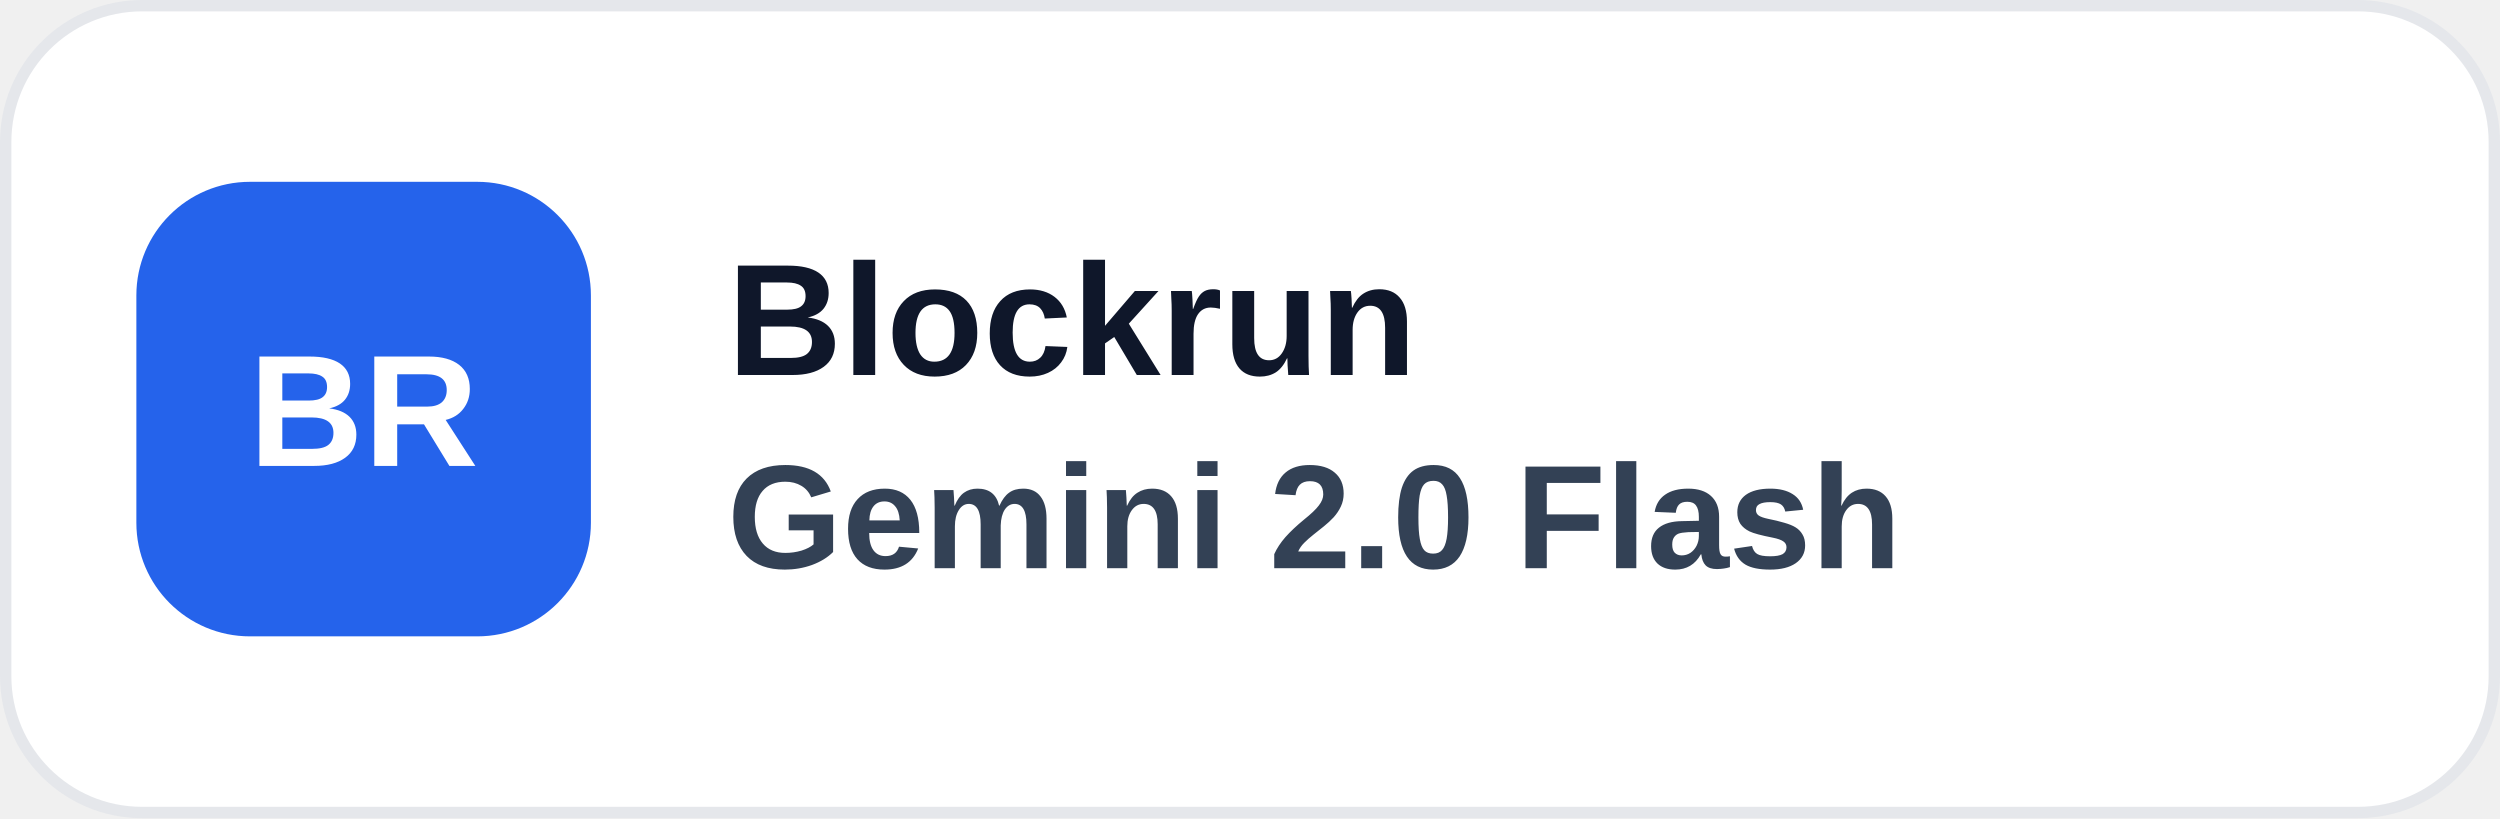
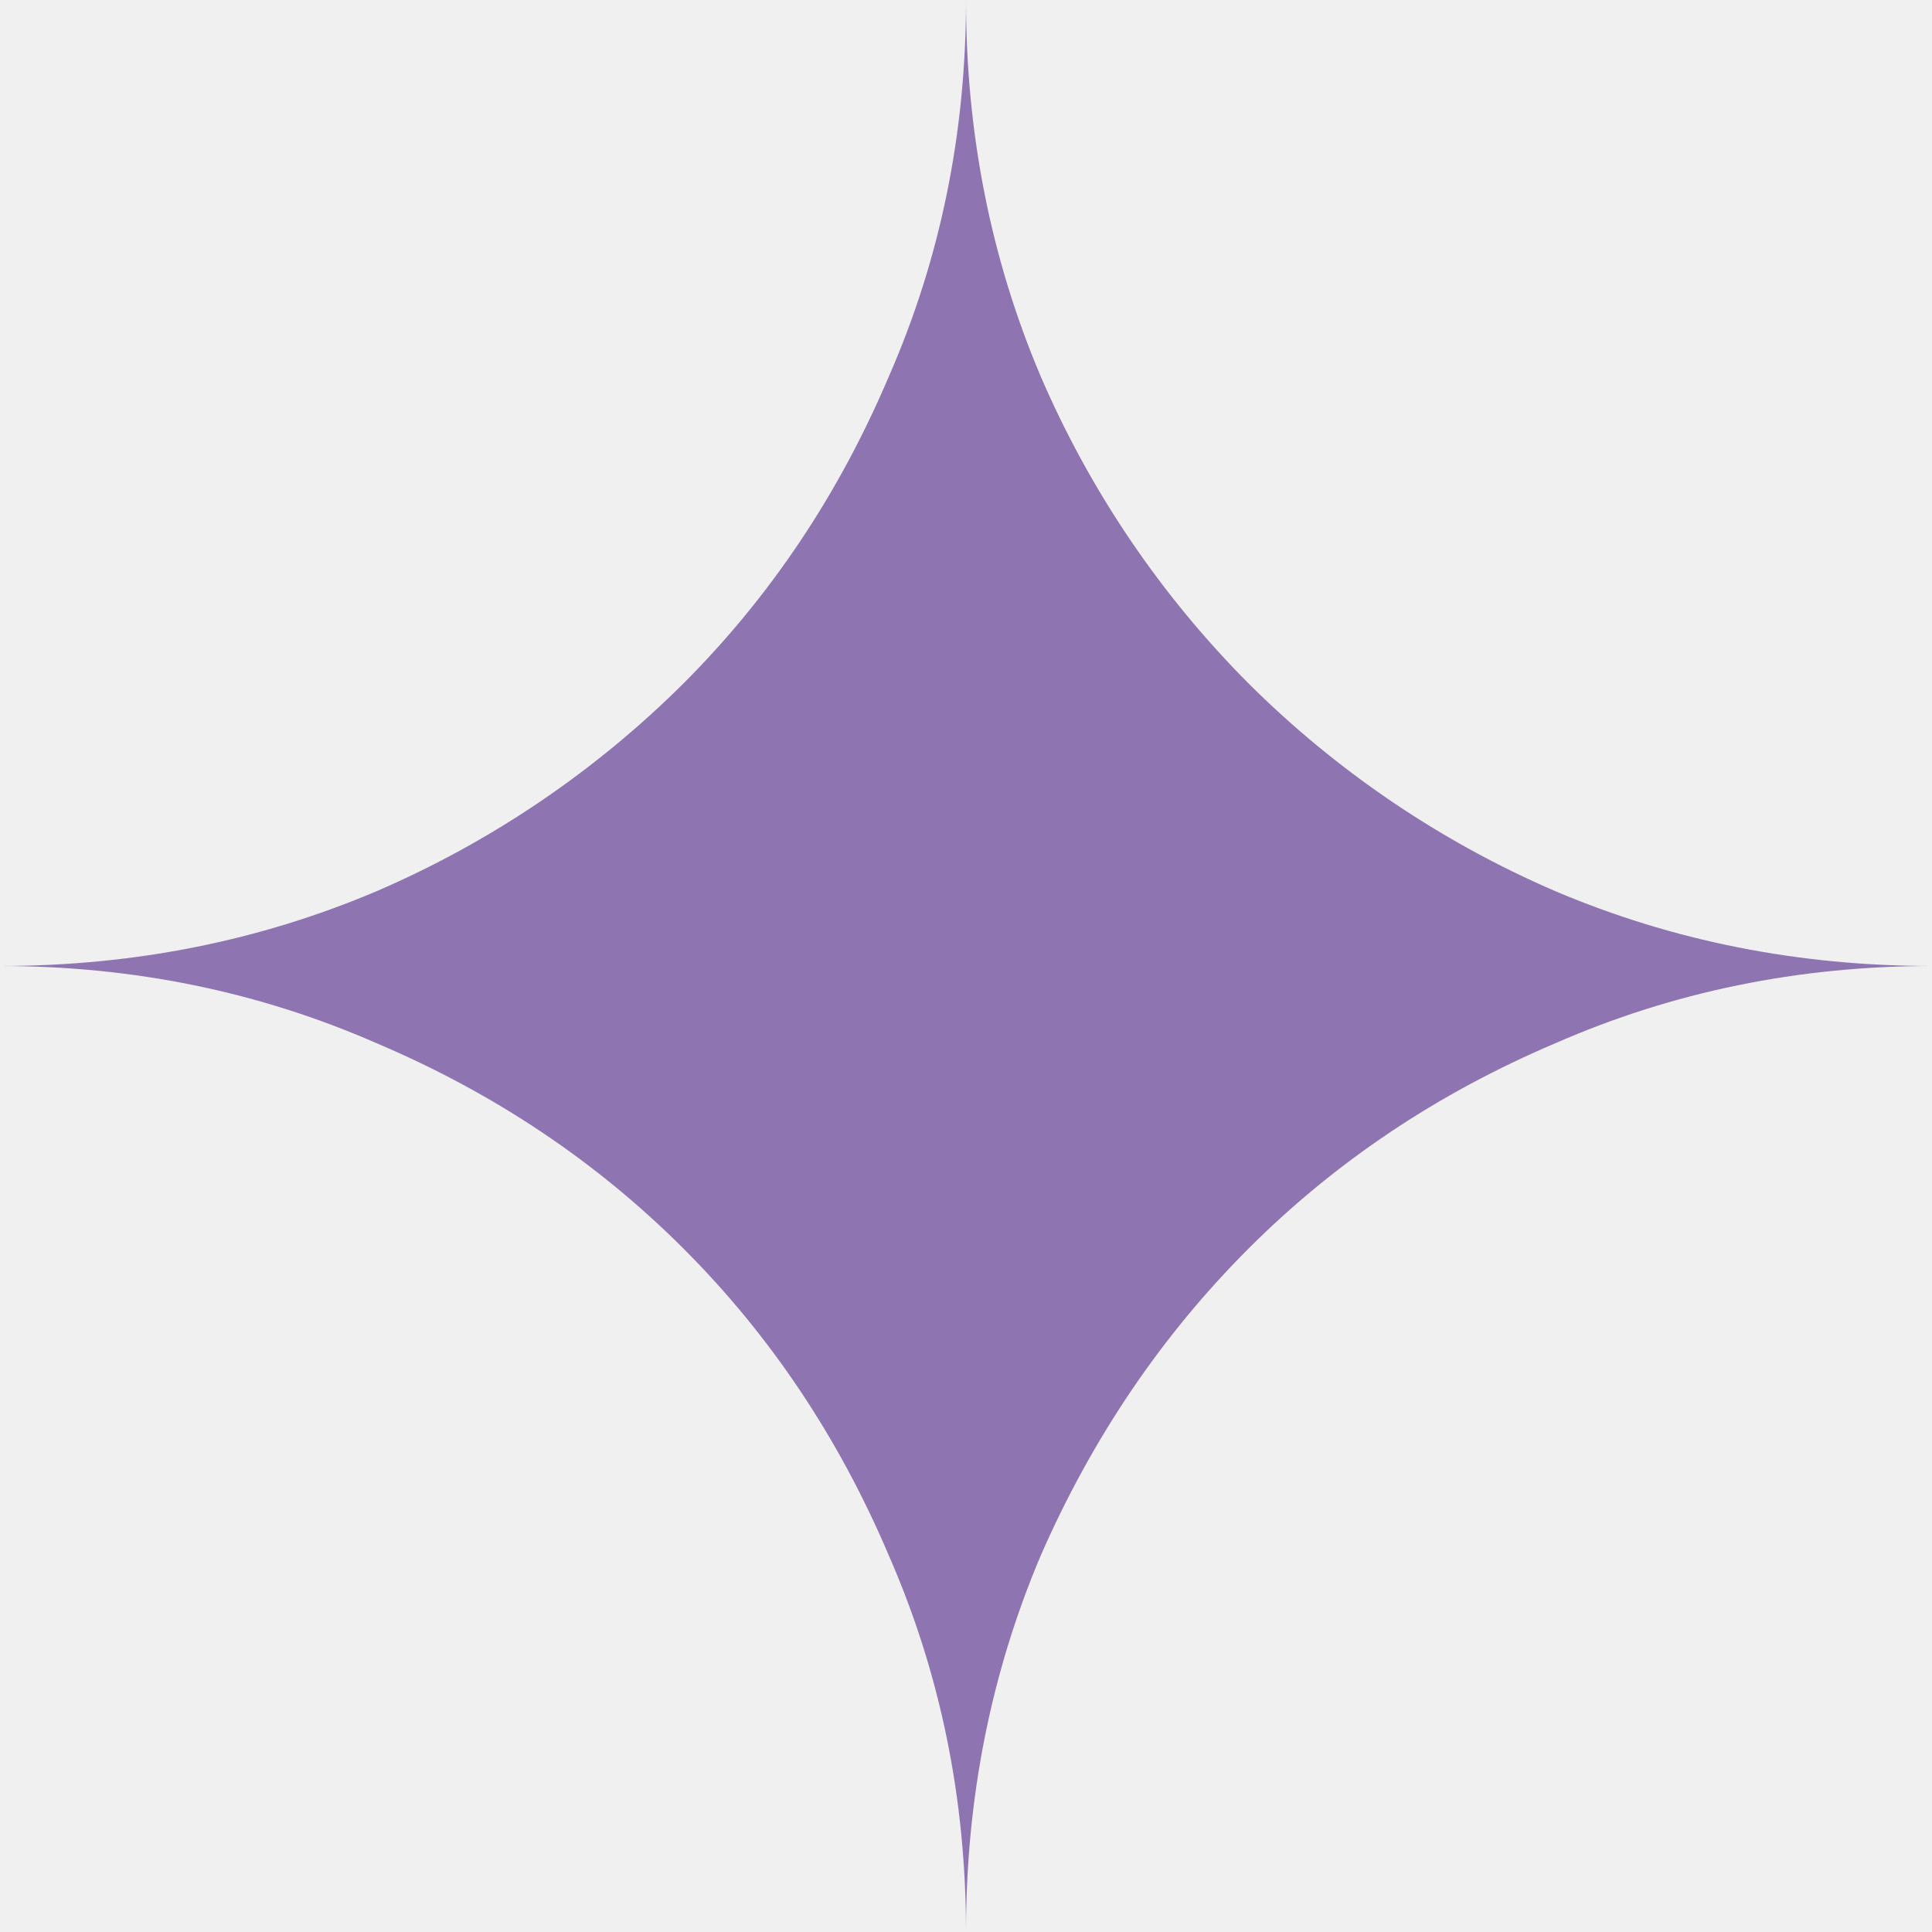
- <svg xmlns="http://www.w3.org/2000/svg" width="220" height="72" viewBox="0 0 220 72" fill="none">
-   <rect x="0.5" y="0.5" width="219" height="71" rx="12" fill="white" stroke="#E5E7EB" />
-   <rect x="12" y="16" width="40" height="40" rx="10" fill="#2563EB" />
-   <text x="32" y="41" fill="white" font-size="14" font-family="Arial, sans-serif" text-anchor="middle" font-weight="700">BR</text>
-   <text x="64" y="33" fill="#0F172A" font-size="14" font-family="Arial, sans-serif" font-weight="700">Blockrun</text>
-   <text x="64" y="50" fill="#334155" font-size="13" font-family="Arial, sans-serif" font-weight="600">Gemini 2.0 Flash</text>
+ <svg xmlns="http://www.w3.org/2000/svg" fill="#8E75B2" role="img" viewBox="0 0 24 24">
+   <path d="M11.04 19.32Q12 21.51 12 24q0-2.49.93-4.68.96-2.19 2.58-3.81t3.81-2.55Q21.51 12 24 12q-2.49 0-4.68-.93a12.3 12.3 0 0 1-3.81-2.58 12.3 12.3 0 0 1-2.58-3.81Q12 2.49 12 0q0 2.49-.96 4.68-.93 2.19-2.55 3.81a12.3 12.3 0 0 1-3.81 2.58Q2.49 12 0 12q2.49 0 4.68.96 2.19.93 3.81 2.55t2.55 3.81" />
</svg>
